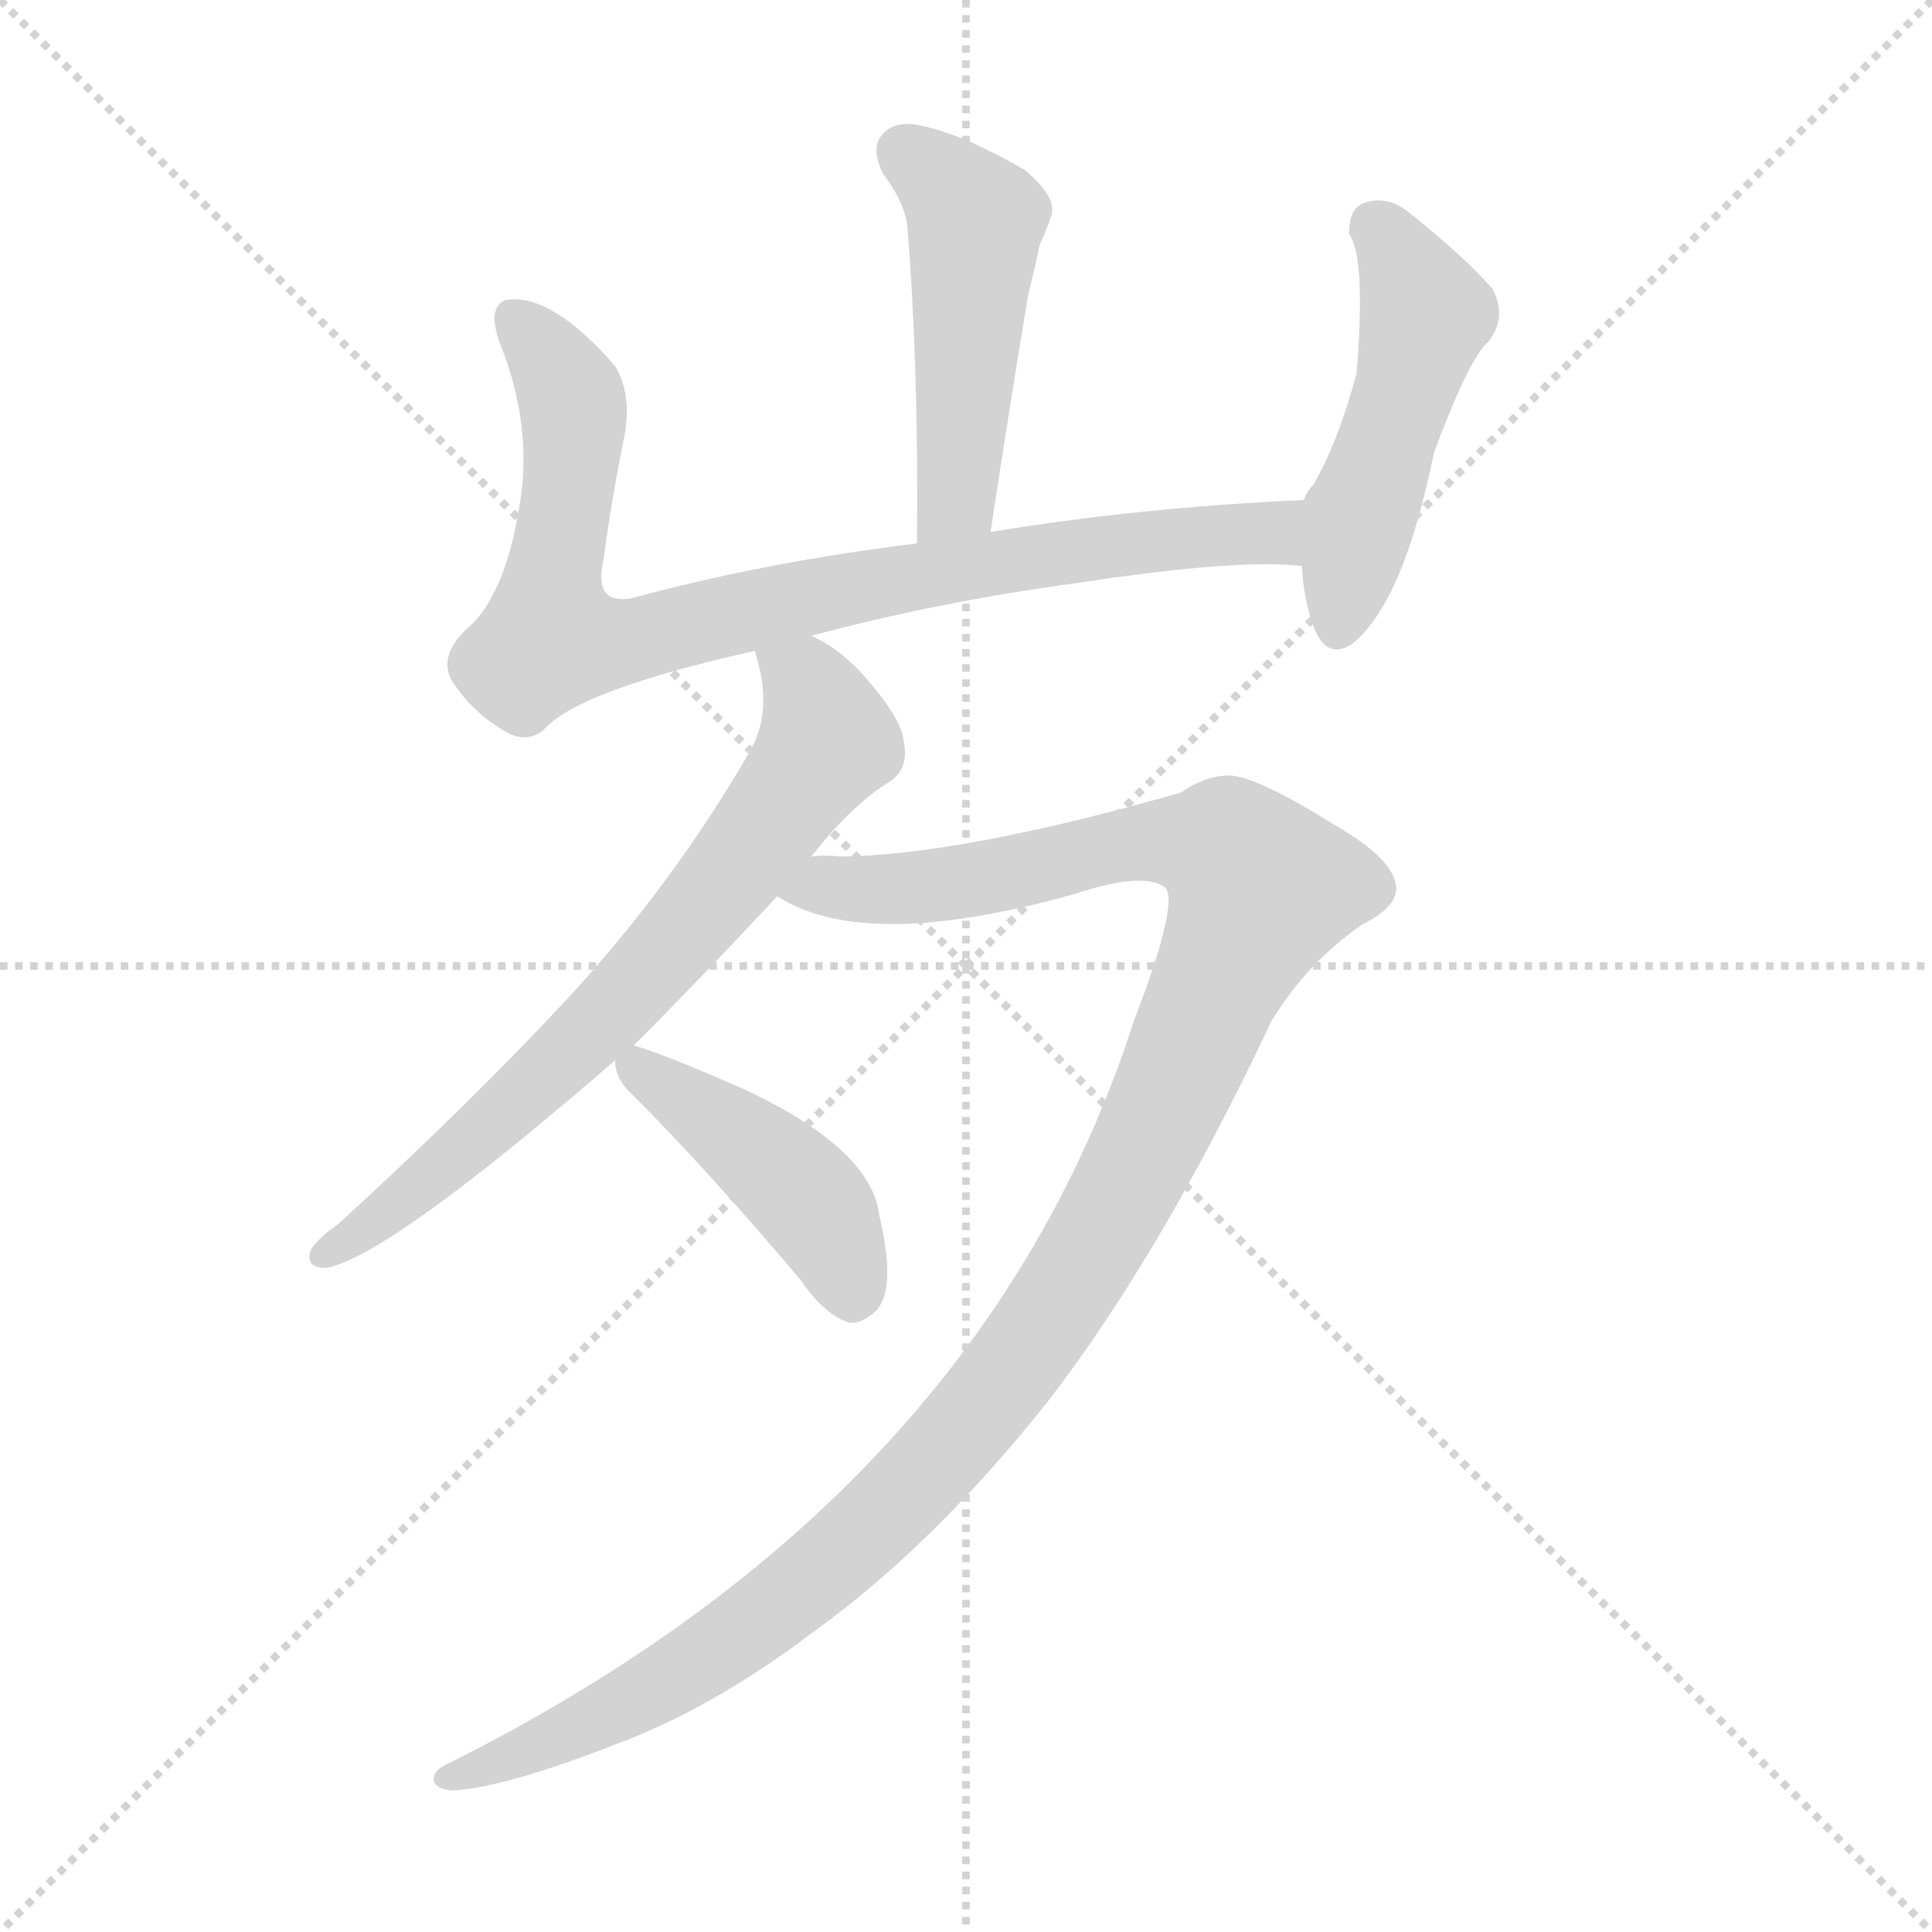
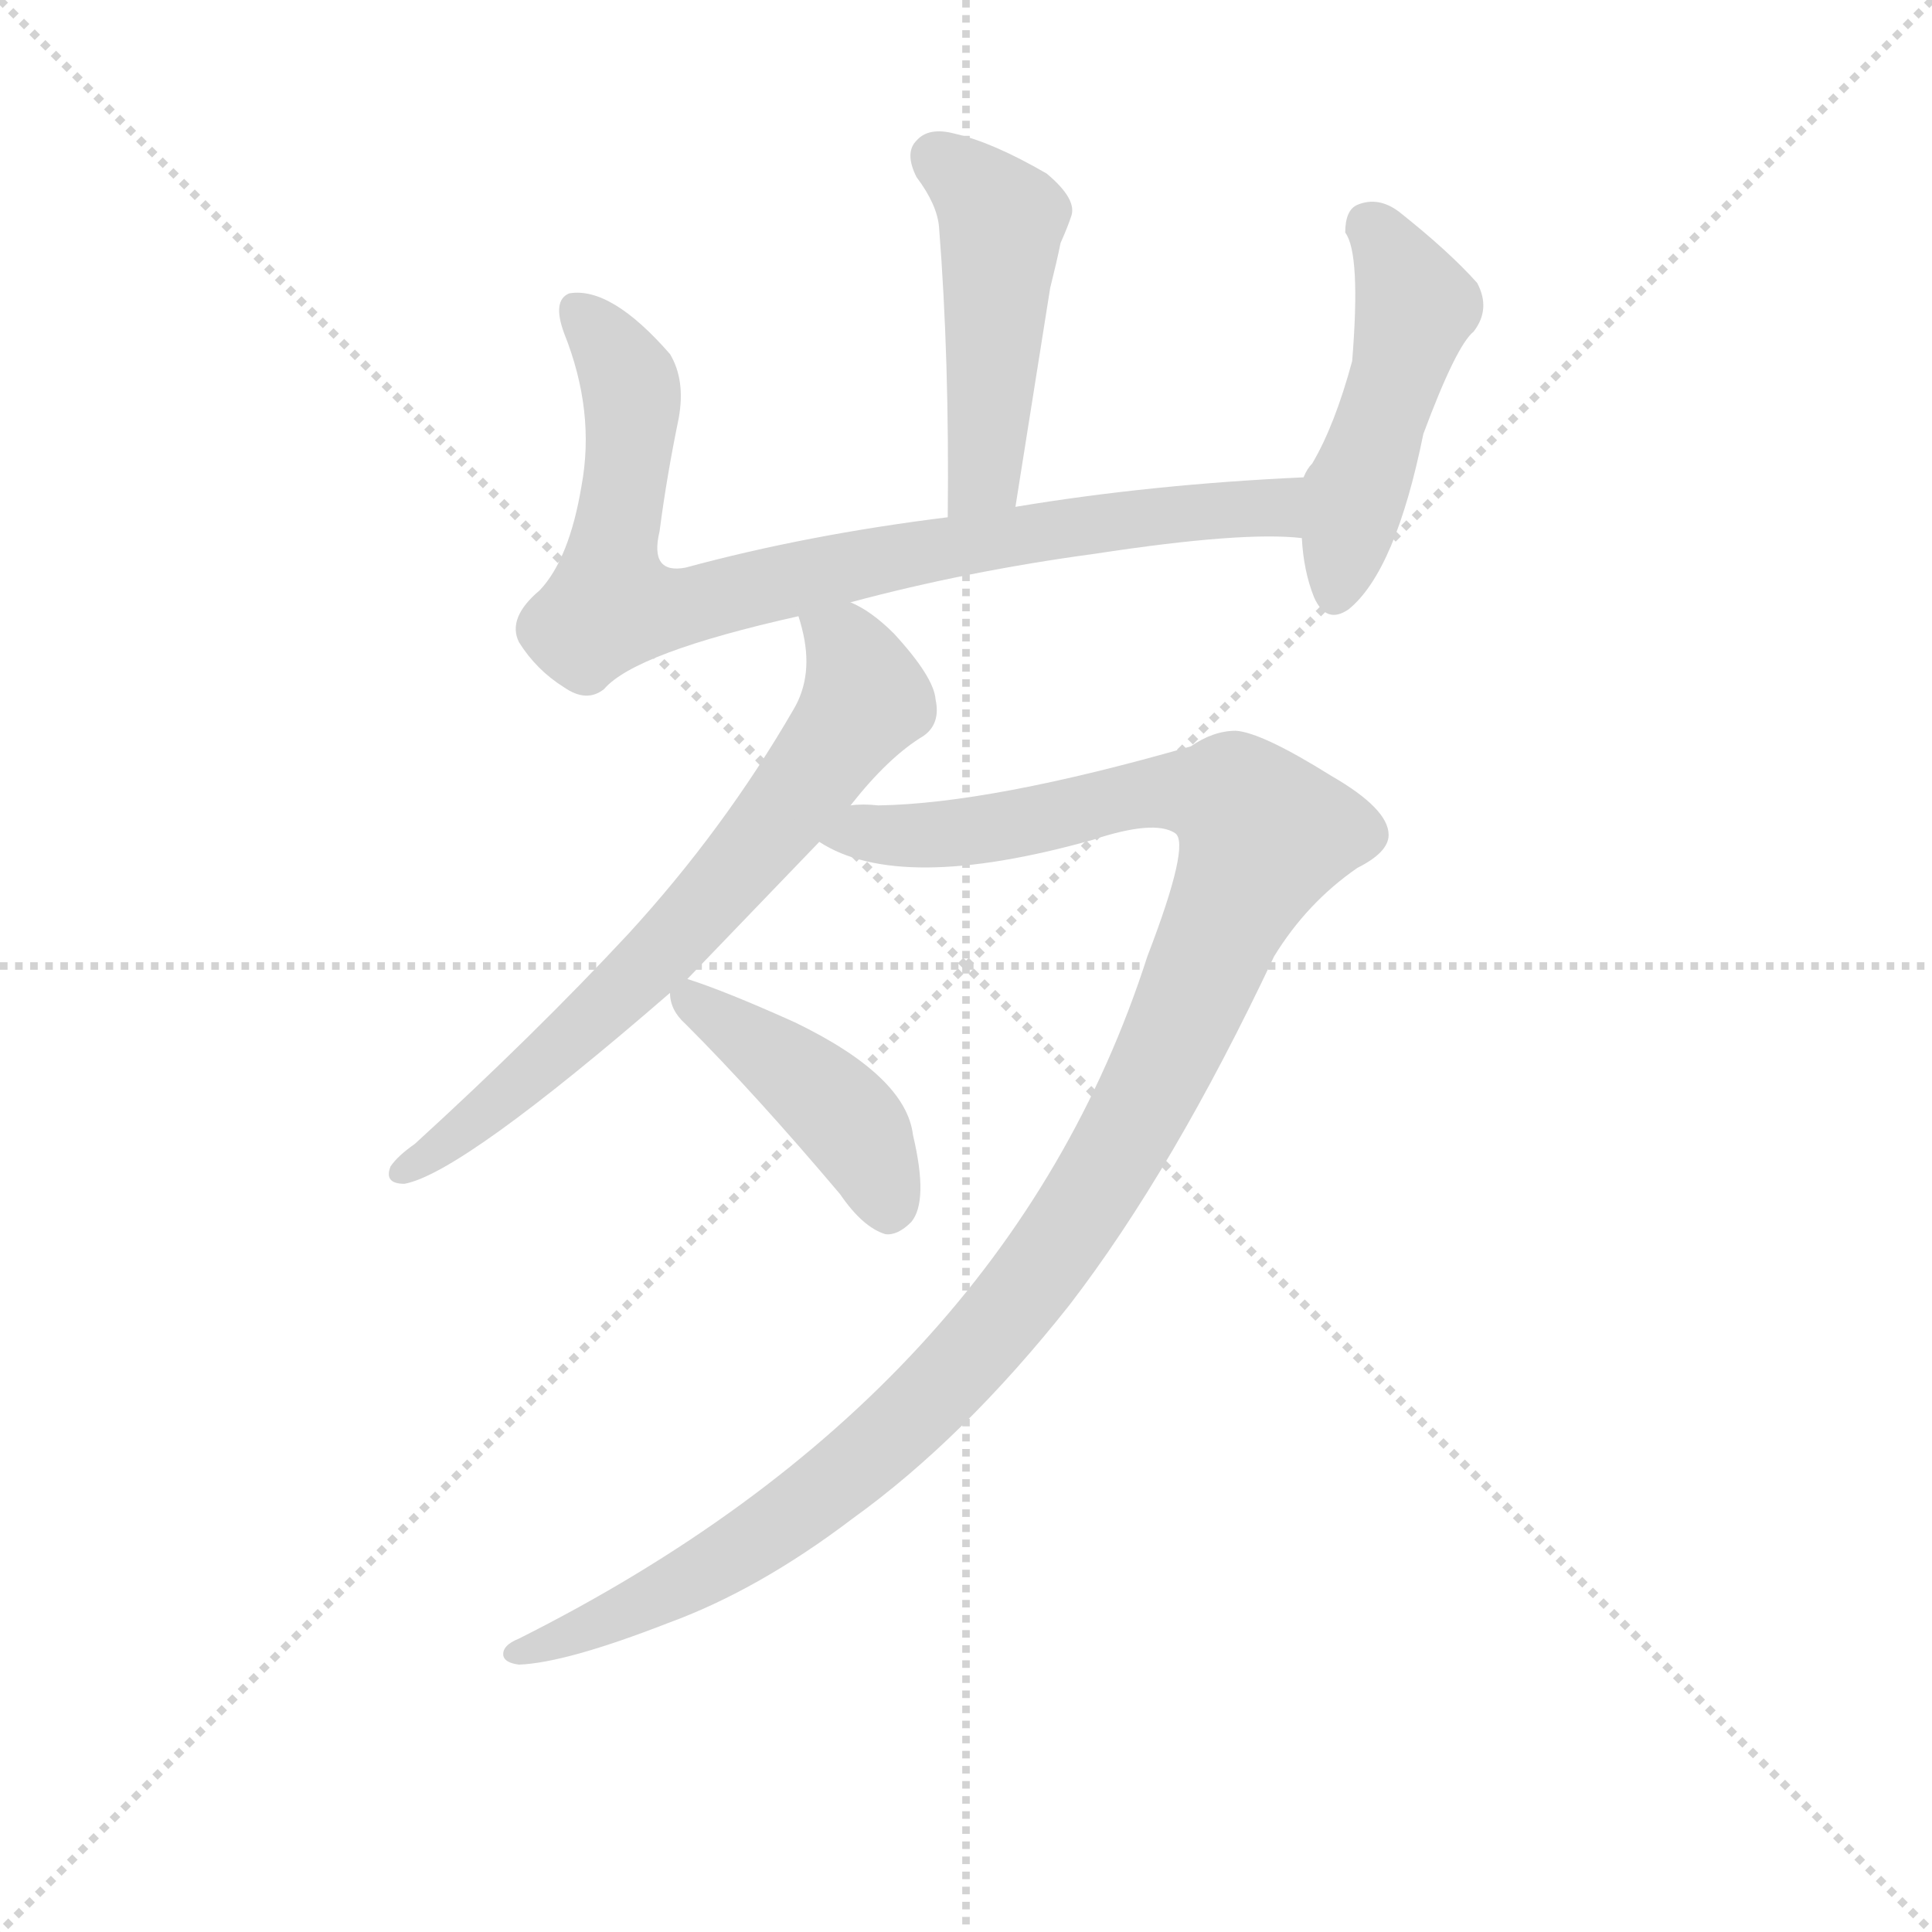
<svg xmlns="http://www.w3.org/2000/svg" version="1.1" viewBox="0 0 1024 1024">
  <g stroke="lightgray" stroke-dasharray="1,1" stroke-width="1" transform="scale(4, 4)">
    <line x1="0" y1="0" x2="256" y2="256" />
    <line x1="256" y1="0" x2="0" y2="256" />
    <line x1="128" y1="0" x2="128" y2="256" />
    <line x1="0" y1="128" x2="256" y2="128" />
  </g>
-   <g transform="scale(1, -1) translate(0, -900)">
+   <g transform="scale(0.92, -0.92) translate(60, -830)">
    <style type="text/css">
      
        @keyframes keyframes0 {
          from {
            stroke: blue;
-             stroke-dashoffset: 478;
+             stroke-dashoffset: 477;
            stroke-width: 128;
          }
          61% {
            animation-timing-function: step-end;
            stroke: blue;
            stroke-dashoffset: 0;
            stroke-width: 128;
          }
          to {
            stroke: black;
            stroke-width: 1024;
          }
        }
        #make-me-a-hanzi-animation-0 {
-           animation: keyframes0 0.639s both;
+           animation: keyframes0 0.638s both;
          animation-delay: 0s;
          animation-timing-function: linear;
        }
      
        @keyframes keyframes1 {
          from {
            stroke: blue;
            stroke-dashoffset: 839;
            stroke-width: 128;
          }
          73% {
            animation-timing-function: step-end;
            stroke: blue;
            stroke-dashoffset: 0;
            stroke-width: 128;
          }
          to {
            stroke: black;
            stroke-width: 1024;
          }
        }
        #make-me-a-hanzi-animation-1 {
          animation: keyframes1 0.933s both;
-           animation-delay: 0.639s;
+           animation-delay: 0.638s;
          animation-timing-function: linear;
        }
      
        @keyframes keyframes2 {
          from {
            stroke: blue;
            stroke-dashoffset: 480;
            stroke-width: 128;
          }
          61% {
            animation-timing-function: step-end;
            stroke: blue;
            stroke-dashoffset: 0;
            stroke-width: 128;
          }
          to {
            stroke: black;
            stroke-width: 1024;
          }
        }
        #make-me-a-hanzi-animation-2 {
          animation: keyframes2 0.641s both;
-           animation-delay: 1.572s;
+           animation-delay: 1.571s;
          animation-timing-function: linear;
        }
      
        @keyframes keyframes3 {
          from {
            stroke: blue;
            stroke-dashoffset: 696;
            stroke-width: 128;
          }
          69% {
            animation-timing-function: step-end;
            stroke: blue;
            stroke-dashoffset: 0;
            stroke-width: 128;
          }
          to {
            stroke: black;
            stroke-width: 1024;
          }
        }
        #make-me-a-hanzi-animation-3 {
          animation: keyframes3 0.816s both;
          animation-delay: 2.212s;
          animation-timing-function: linear;
        }
      
        @keyframes keyframes4 {
          from {
            stroke: blue;
            stroke-dashoffset: 1179;
            stroke-width: 128;
          }
          79% {
            animation-timing-function: step-end;
            stroke: blue;
            stroke-dashoffset: 0;
            stroke-width: 128;
          }
          to {
            stroke: black;
            stroke-width: 1024;
          }
        }
        #make-me-a-hanzi-animation-4 {
          animation: keyframes4 1.209s both;
-           animation-delay: 3.029s;
+           animation-delay: 3.028s;
          animation-timing-function: linear;
        }
      
        @keyframes keyframes5 {
          from {
            stroke: blue;
            stroke-dashoffset: 429;
            stroke-width: 128;
          }
          58% {
            animation-timing-function: step-end;
            stroke: blue;
            stroke-dashoffset: 0;
            stroke-width: 128;
          }
          to {
            stroke: black;
            stroke-width: 1024;
          }
        }
        #make-me-a-hanzi-animation-5 {
          animation: keyframes5 0.599s both;
-           animation-delay: 4.238s;
+           animation-delay: 4.237s;
          animation-timing-function: linear;
        }
      
    </style>
-     <path d="M 525 618 Q 535 684 545 744 Q 549 760 551 770 Q 555 779 557 785 Q 561 795 543 810 Q 512 828 490 833 Q 475 837 468 829 Q 461 822 468 808 Q 480 792 481 779 Q 487 703 486 612 C 486 582 520 588 525 618 Z" fill="lightgray" />
-     <path d="M 430 563 Q 497 581 571 591 Q 656 604 690 600 C 720 599 721 637 691 635 Q 603 631 525 618 L 486 612 Q 405 602 335 583 Q 314 579 320 604 Q 324 635 331 669 Q 335 691 326 706 Q 292 745 268 741 Q 258 737 265 718 Q 283 673 275 630 Q 268 588 251 570 Q 232 554 239 540 Q 249 524 265 514 Q 278 505 288 513 Q 306 534 400 555 L 430 563 Z" fill="lightgray" />
-     <path d="M 690 600 Q 691 581 697 566 Q 704 550 717 559 Q 744 581 760 660 Q 779 711 789 719 Q 799 732 791 747 Q 775 765 746 788 Q 734 797 722 792 Q 715 789 715 776 Q 724 764 719 702 Q 709 665 696 643 Q 693 640 691 635 L 690 600 Z" fill="lightgray" />
-     <path d="M 336 346 Q 370 380 412 425 L 430 446 Q 452 474 472 486 Q 482 493 479 507 Q 478 520 455 545 Q 442 558 430 563 C 404 578 393 584 400 555 Q 401 552 402 548 Q 409 521 397 501 Q 357 432 302 372 Q 248 314 179 251 Q 169 244 165 238 Q 161 228 173 228 Q 206 234 326 338 L 336 346 Z" fill="lightgray" />
-     <path d="M 412 425 Q 458 395 569 426 Q 605 438 617 430 Q 626 424 601 359 Q 520 107 239 -34 Q 229 -38 230 -44 Q 231 -48 239 -49 Q 266 -48 325 -25 Q 377 -6 431 35 Q 495 81 556 158 Q 616 236 674 359 Q 693 390 722 410 Q 740 419 740 429 Q 740 444 707 463 Q 667 488 652 489 Q 639 489 626 480 Q 511 447 446 446 Q 437 447 430 446 C 400 446 384 436 412 425 Z" fill="lightgray" />
-     <path d="M 326 338 Q 326 328 335 320 Q 375 280 424 222 Q 437 203 450 199 Q 457 198 465 206 Q 475 218 466 256 Q 462 290 398 321 Q 358 339 336 346 C 324 350 324 350 326 338 Z" fill="lightgray" />
+     <path d="M 525 538 L 545 664 Q 549 680 551 690 Q 555 699 557 705 Q 561 715 543 730 Q 512 748 490 753 Q 475 757 468 749 Q 461 742 468 728 Q 480 712 481 699 Q 487 623 486 532 C 486 502 520 508 525 538 Z" fill="lightgray" />
+     <path d="M 430 483 Q 497 501 571 511 Q 656 524 690 520 C 720 519 721 557 691 555 Q 603 551 525 538 L 486 532 Q 405 522 335 503 Q 314 499 320 524 Q 324 555 331 589 Q 335 611 326 626 Q 292 665 268 661 Q 258 657 265 638 Q 283 593 275 550 Q 268 508 251 490 Q 232 474 239 460 Q 249 444 265 434 Q 278 425 288 433 Q 306 454 400 475 L 430 483 Z" fill="lightgray" />
+     <path d="M 690 520 Q 691 501 697 486 Q 704 470 717 479 Q 744 501 760 580 Q 779 631 789 639 Q 799 652 791 667 Q 775 685 746 708 Q 734 717 722 712 Q 715 709 715 696 Q 724 684 719 622 Q 709 585 696 563 Q 693 560 691 555 L 690 520 Z" fill="lightgray" />
+     <path d="M 336 266 L 412 345 L 430 366 Q 452 394 472 406 Q 482 413 479 427 Q 478 440 455 465 Q 442 478 430 483 C 404 498 393 504 400 475 Q 401 472 402 468 Q 409 441 397 421 Q 357 352 302 292 Q 248 234 179 171 Q 169 164 165 158 Q 161 148 173 148 Q 206 154 326 258 L 336 266 Z" fill="lightgray" />
+     <path d="M 412 345 Q 458 315 569 346 Q 605 358 617 350 Q 626 344 601 279 Q 520 27 239 -114 Q 229 -118 230 -124 Q 231 -128 239 -129 Q 266 -128 325 -105 Q 377 -86 431 -45 Q 495 1 556 78 Q 616 156 674 279 Q 693 310 722 330 Q 740 339 740 349 Q 740 364 707 383 Q 667 408 652 409 Q 639 409 626 400 Q 511 367 446 366 Q 437 367 430 366 C 400 366 384 356 412 345 Z" fill="lightgray" />
+     <path d="M 326 258 Q 326 248 335 240 Q 375 200 424 142 Q 437 123 450 119 Q 457 118 465 126 Q 475 138 466 176 Q 462 210 398 241 Q 358 259 336 266 C 324 270 324 270 326 258 Z" fill="lightgray" />
    <clipPath id="make-me-a-hanzi-clip-0">
-       <path d="M 525 618 Q 535 684 545 744 Q 549 760 551 770 Q 555 779 557 785 Q 561 795 543 810 Q 512 828 490 833 Q 475 837 468 829 Q 461 822 468 808 Q 480 792 481 779 Q 487 703 486 612 C 486 582 520 588 525 618 Z" />
+       <path d="M 525 538 L 545 664 Q 549 680 551 690 Q 555 699 557 705 Q 561 715 543 730 Q 512 748 490 753 Q 475 757 468 749 Q 461 742 468 728 Q 480 712 481 699 Q 487 623 486 532 C 486 502 520 508 525 538 Z" />
    </clipPath>
-     <path clip-path="url(#make-me-a-hanzi-clip-0)" d="M 479 819 L 517 783 L 508 646 L 503 631 L 491 620" fill="none" id="make-me-a-hanzi-animation-0" stroke-dasharray="350 700" stroke-linecap="round" />
+     <path clip-path="url(#make-me-a-hanzi-clip-0)" d="M 479 739 L 517 703 L 508 565 L 491 540" fill="none" id="make-me-a-hanzi-animation-0" stroke-dasharray="349 698" stroke-linecap="round" />
    <clipPath id="make-me-a-hanzi-clip-1">
-       <path d="M 430 563 Q 497 581 571 591 Q 656 604 690 600 C 720 599 721 637 691 635 Q 603 631 525 618 L 486 612 Q 405 602 335 583 Q 314 579 320 604 Q 324 635 331 669 Q 335 691 326 706 Q 292 745 268 741 Q 258 737 265 718 Q 283 673 275 630 Q 268 588 251 570 Q 232 554 239 540 Q 249 524 265 514 Q 278 505 288 513 Q 306 534 400 555 L 430 563 Z" />
+       <path d="M 430 483 Q 497 501 571 511 Q 656 524 690 520 C 720 519 721 557 691 555 Q 603 551 525 538 L 486 532 Q 405 522 335 503 Q 314 499 320 524 Q 324 555 331 589 Q 335 611 326 626 Q 292 665 268 661 Q 258 657 265 638 Q 283 593 275 550 Q 268 508 251 490 Q 232 474 239 460 Q 249 444 265 434 Q 278 425 288 433 Q 306 454 400 475 L 430 483 Z" />
    </clipPath>
-     <path clip-path="url(#make-me-a-hanzi-clip-1)" d="M 273 731 L 303 690 L 292 561 L 343 562 L 521 601 L 622 615 L 668 618 L 686 606" fill="none" id="make-me-a-hanzi-animation-1" stroke-dasharray="711 1422" stroke-linecap="round" />
+     <path clip-path="url(#make-me-a-hanzi-clip-1)" d="M 273 651 L 303 610 L 292 481 L 343 482 L 521 521 L 622 535 L 668 538 L 686 526" fill="none" id="make-me-a-hanzi-animation-1" stroke-dasharray="711 1422" stroke-linecap="round" />
    <clipPath id="make-me-a-hanzi-clip-2">
-       <path d="M 690 600 Q 691 581 697 566 Q 704 550 717 559 Q 744 581 760 660 Q 779 711 789 719 Q 799 732 791 747 Q 775 765 746 788 Q 734 797 722 792 Q 715 789 715 776 Q 724 764 719 702 Q 709 665 696 643 Q 693 640 691 635 L 690 600 Z" />
+       <path d="M 690 520 Q 691 501 697 486 Q 704 470 717 479 Q 744 501 760 580 Q 779 631 789 639 Q 799 652 791 667 Q 775 685 746 708 Q 734 717 722 712 Q 715 709 715 696 Q 724 684 719 622 Q 709 585 696 563 Q 693 560 691 555 L 690 520 Z" />
    </clipPath>
-     <path clip-path="url(#make-me-a-hanzi-clip-2)" d="M 730 779 L 755 734 L 709 568" fill="none" id="make-me-a-hanzi-animation-2" stroke-dasharray="352 704" stroke-linecap="round" />
+     <path clip-path="url(#make-me-a-hanzi-clip-2)" d="M 730 699 L 755 654 L 709 488" fill="none" id="make-me-a-hanzi-animation-2" stroke-dasharray="352 704" stroke-linecap="round" />
    <clipPath id="make-me-a-hanzi-clip-3">
-       <path d="M 336 346 Q 370 380 412 425 L 430 446 Q 452 474 472 486 Q 482 493 479 507 Q 478 520 455 545 Q 442 558 430 563 C 404 578 393 584 400 555 Q 401 552 402 548 Q 409 521 397 501 Q 357 432 302 372 Q 248 314 179 251 Q 169 244 165 238 Q 161 228 173 228 Q 206 234 326 338 L 336 346 Z" />
+       <path d="M 336 266 L 412 345 L 430 366 Q 452 394 472 406 Q 482 413 479 427 Q 478 440 455 465 Q 442 478 430 483 C 404 498 393 504 400 475 Q 401 472 402 468 Q 409 441 397 421 Q 357 352 302 292 Q 248 234 179 171 Q 169 164 165 158 Q 161 148 173 148 Q 206 154 326 258 L 336 266 Z" />
    </clipPath>
-     <path clip-path="url(#make-me-a-hanzi-clip-3)" d="M 408 554 L 427 539 L 439 507 L 414 471 L 287 326 L 215 264 L 173 236" fill="none" id="make-me-a-hanzi-animation-3" stroke-dasharray="568 1136" stroke-linecap="round" />
+     <path clip-path="url(#make-me-a-hanzi-clip-3)" d="M 408 474 L 427 459 L 439 427 L 414 391 L 287 246 L 215 184 L 173 156" fill="none" id="make-me-a-hanzi-animation-3" stroke-dasharray="568 1136" stroke-linecap="round" />
    <clipPath id="make-me-a-hanzi-clip-4">
-       <path d="M 412 425 Q 458 395 569 426 Q 605 438 617 430 Q 626 424 601 359 Q 520 107 239 -34 Q 229 -38 230 -44 Q 231 -48 239 -49 Q 266 -48 325 -25 Q 377 -6 431 35 Q 495 81 556 158 Q 616 236 674 359 Q 693 390 722 410 Q 740 419 740 429 Q 740 444 707 463 Q 667 488 652 489 Q 639 489 626 480 Q 511 447 446 446 Q 437 447 430 446 C 400 446 384 436 412 425 Z" />
+       <path d="M 412 345 Q 458 315 569 346 Q 605 358 617 350 Q 626 344 601 279 Q 520 27 239 -114 Q 229 -118 230 -124 Q 231 -128 239 -129 Q 266 -128 325 -105 Q 377 -86 431 -45 Q 495 1 556 78 Q 616 156 674 279 Q 693 310 722 330 Q 740 339 740 349 Q 740 364 707 383 Q 667 408 652 409 Q 639 409 626 400 Q 511 367 446 366 Q 437 367 430 366 C 400 366 384 356 412 345 Z" />
    </clipPath>
-     <path clip-path="url(#make-me-a-hanzi-clip-4)" d="M 420 427 L 497 430 L 623 455 L 652 448 L 668 429 L 585 248 L 540 179 L 488 117 L 374 21 L 294 -23 L 237 -41" fill="none" id="make-me-a-hanzi-animation-4" stroke-dasharray="1051 2102" stroke-linecap="round" />
+     <path clip-path="url(#make-me-a-hanzi-clip-4)" d="M 420 347 L 497 350 L 623 375 L 652 368 L 668 349 L 585 168 L 540 99 L 488 37 L 374 -59 L 294 -103 L 237 -121" fill="none" id="make-me-a-hanzi-animation-4" stroke-dasharray="1051 2102" stroke-linecap="round" />
    <clipPath id="make-me-a-hanzi-clip-5">
-       <path d="M 326 338 Q 326 328 335 320 Q 375 280 424 222 Q 437 203 450 199 Q 457 198 465 206 Q 475 218 466 256 Q 462 290 398 321 Q 358 339 336 346 C 324 350 324 350 326 338 Z" />
+       <path d="M 326 258 Q 326 248 335 240 Q 375 200 424 142 Q 437 123 450 119 Q 457 118 465 126 Q 475 138 466 176 Q 462 210 398 241 Q 358 259 336 266 C 324 270 324 270 326 258 Z" />
    </clipPath>
-     <path clip-path="url(#make-me-a-hanzi-clip-5)" d="M 336 335 L 421 272 L 434 258 L 451 213" fill="none" id="make-me-a-hanzi-animation-5" stroke-dasharray="301 602" stroke-linecap="round" />
+     <path clip-path="url(#make-me-a-hanzi-clip-5)" d="M 336 255 L 421 192 L 434 178 L 451 133" fill="none" id="make-me-a-hanzi-animation-5" stroke-dasharray="301 602" stroke-linecap="round" />
  </g>
</svg>
